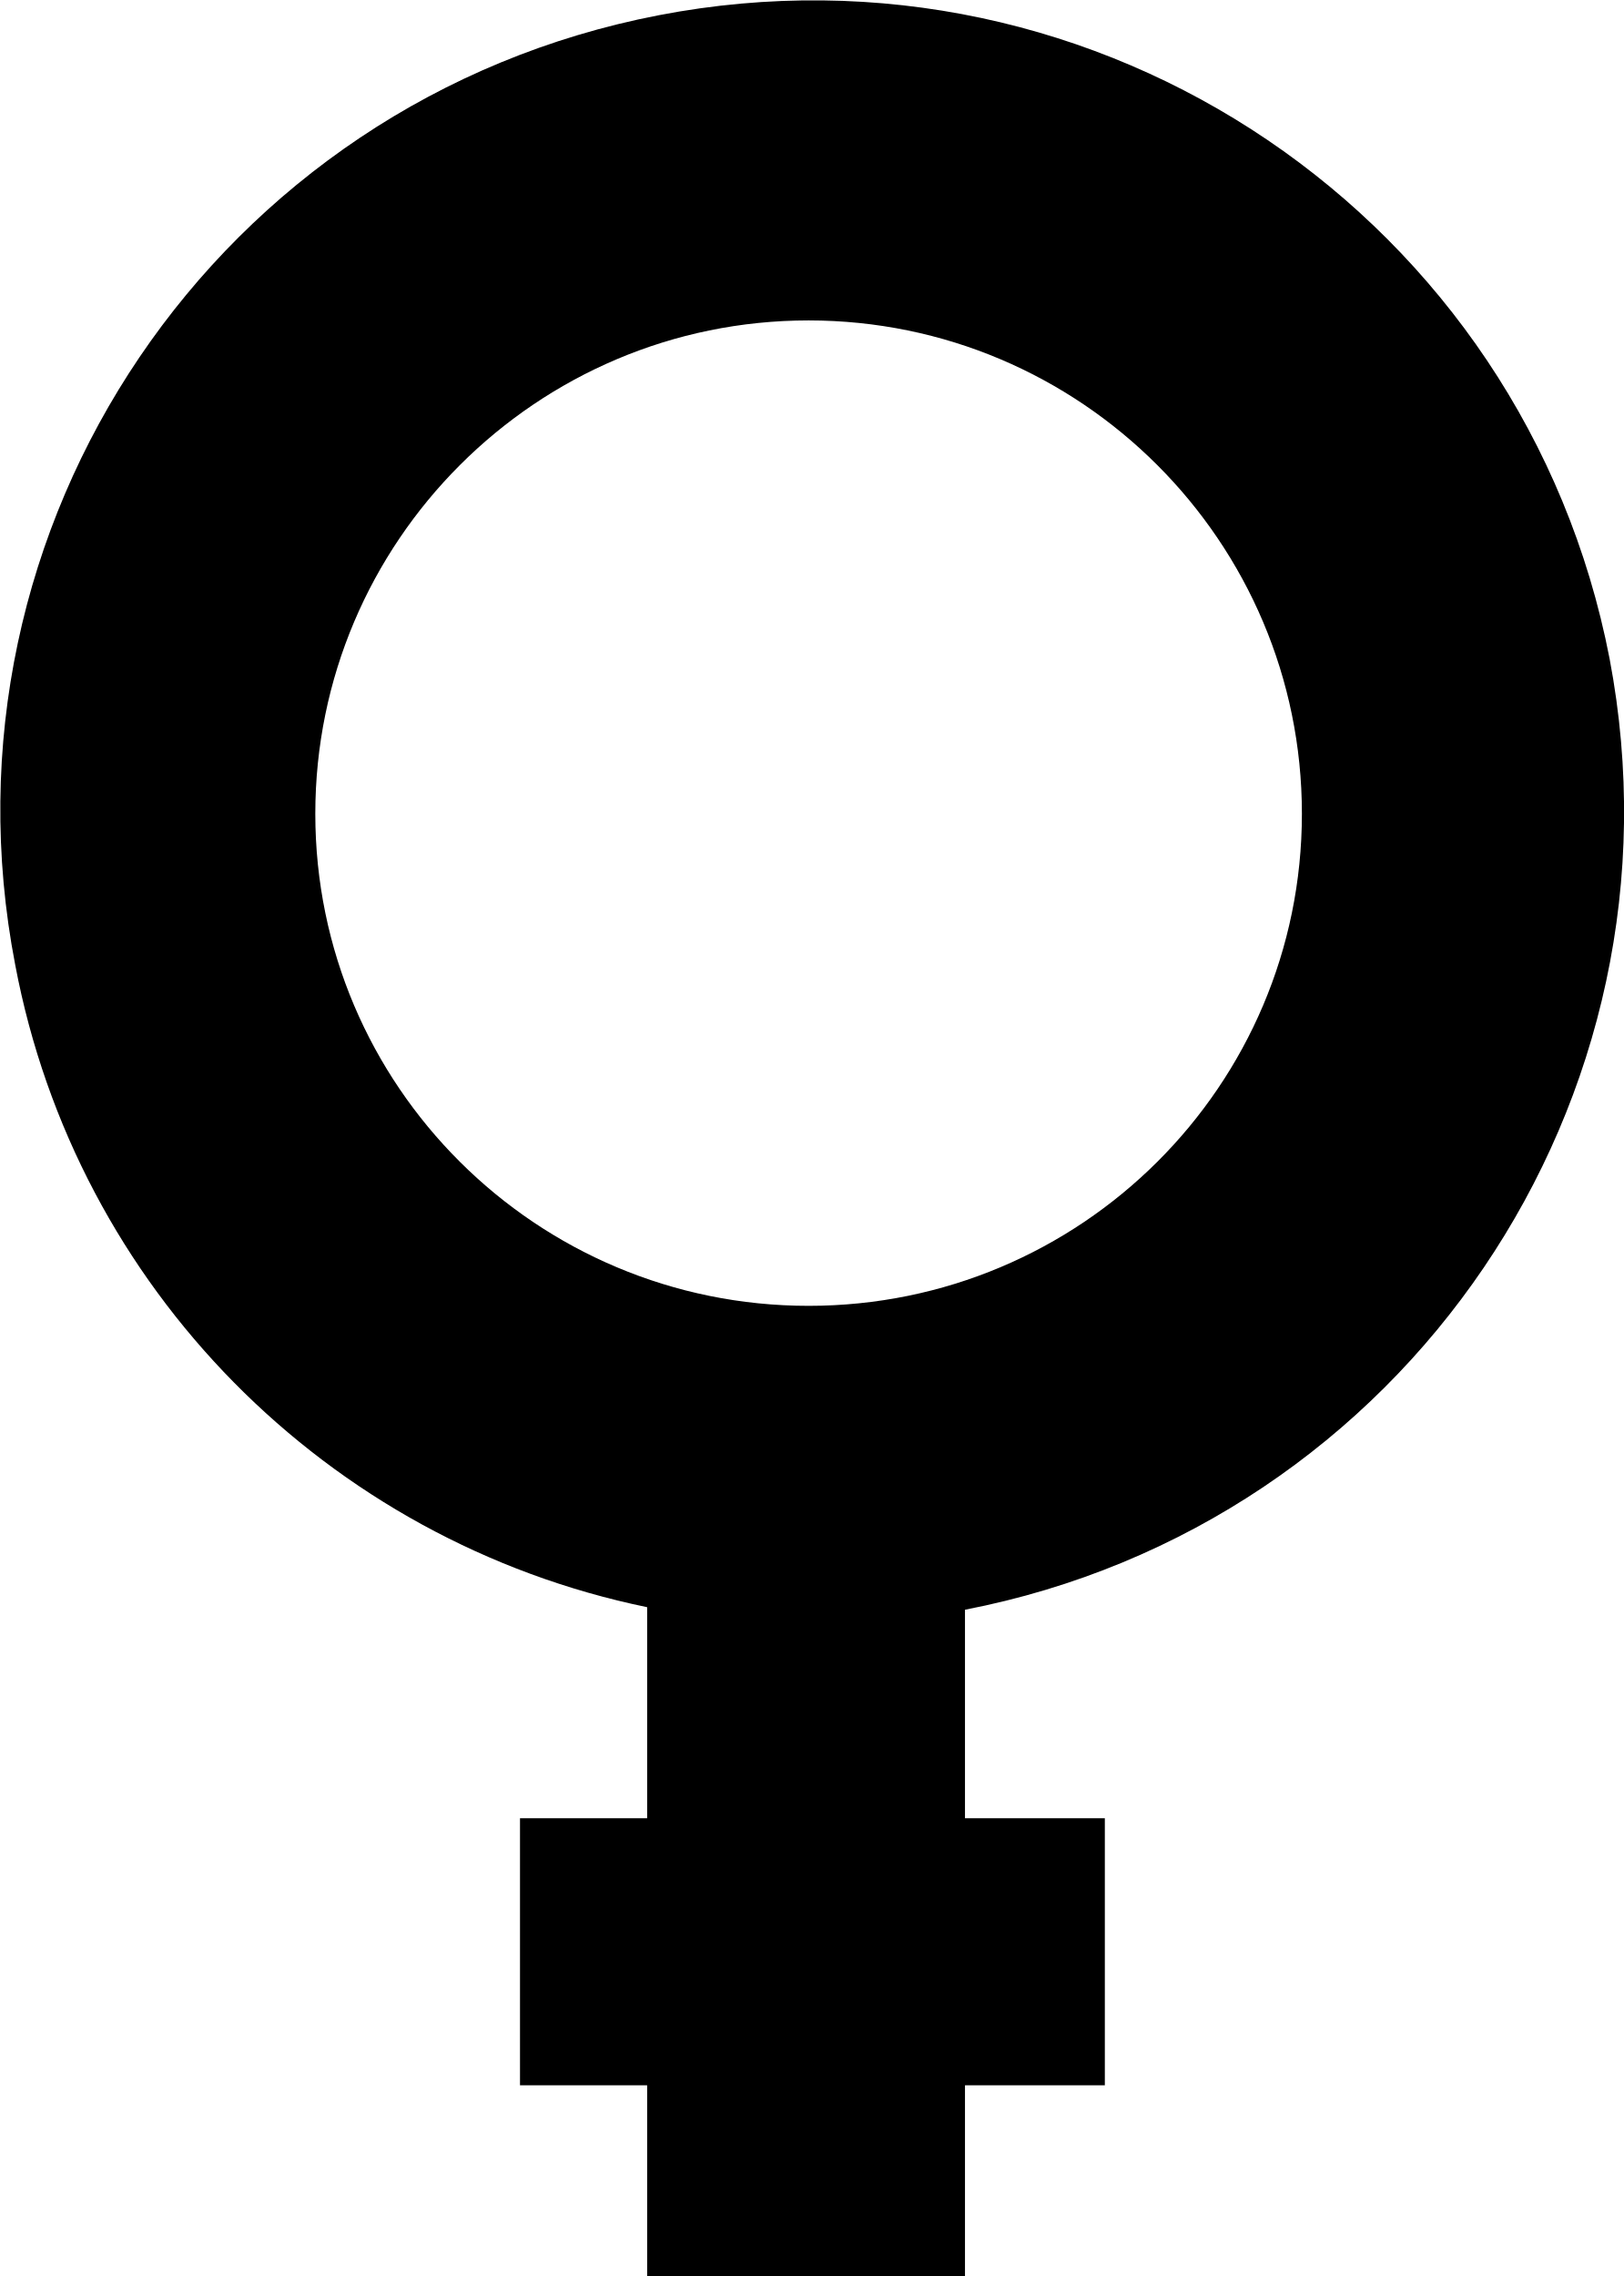
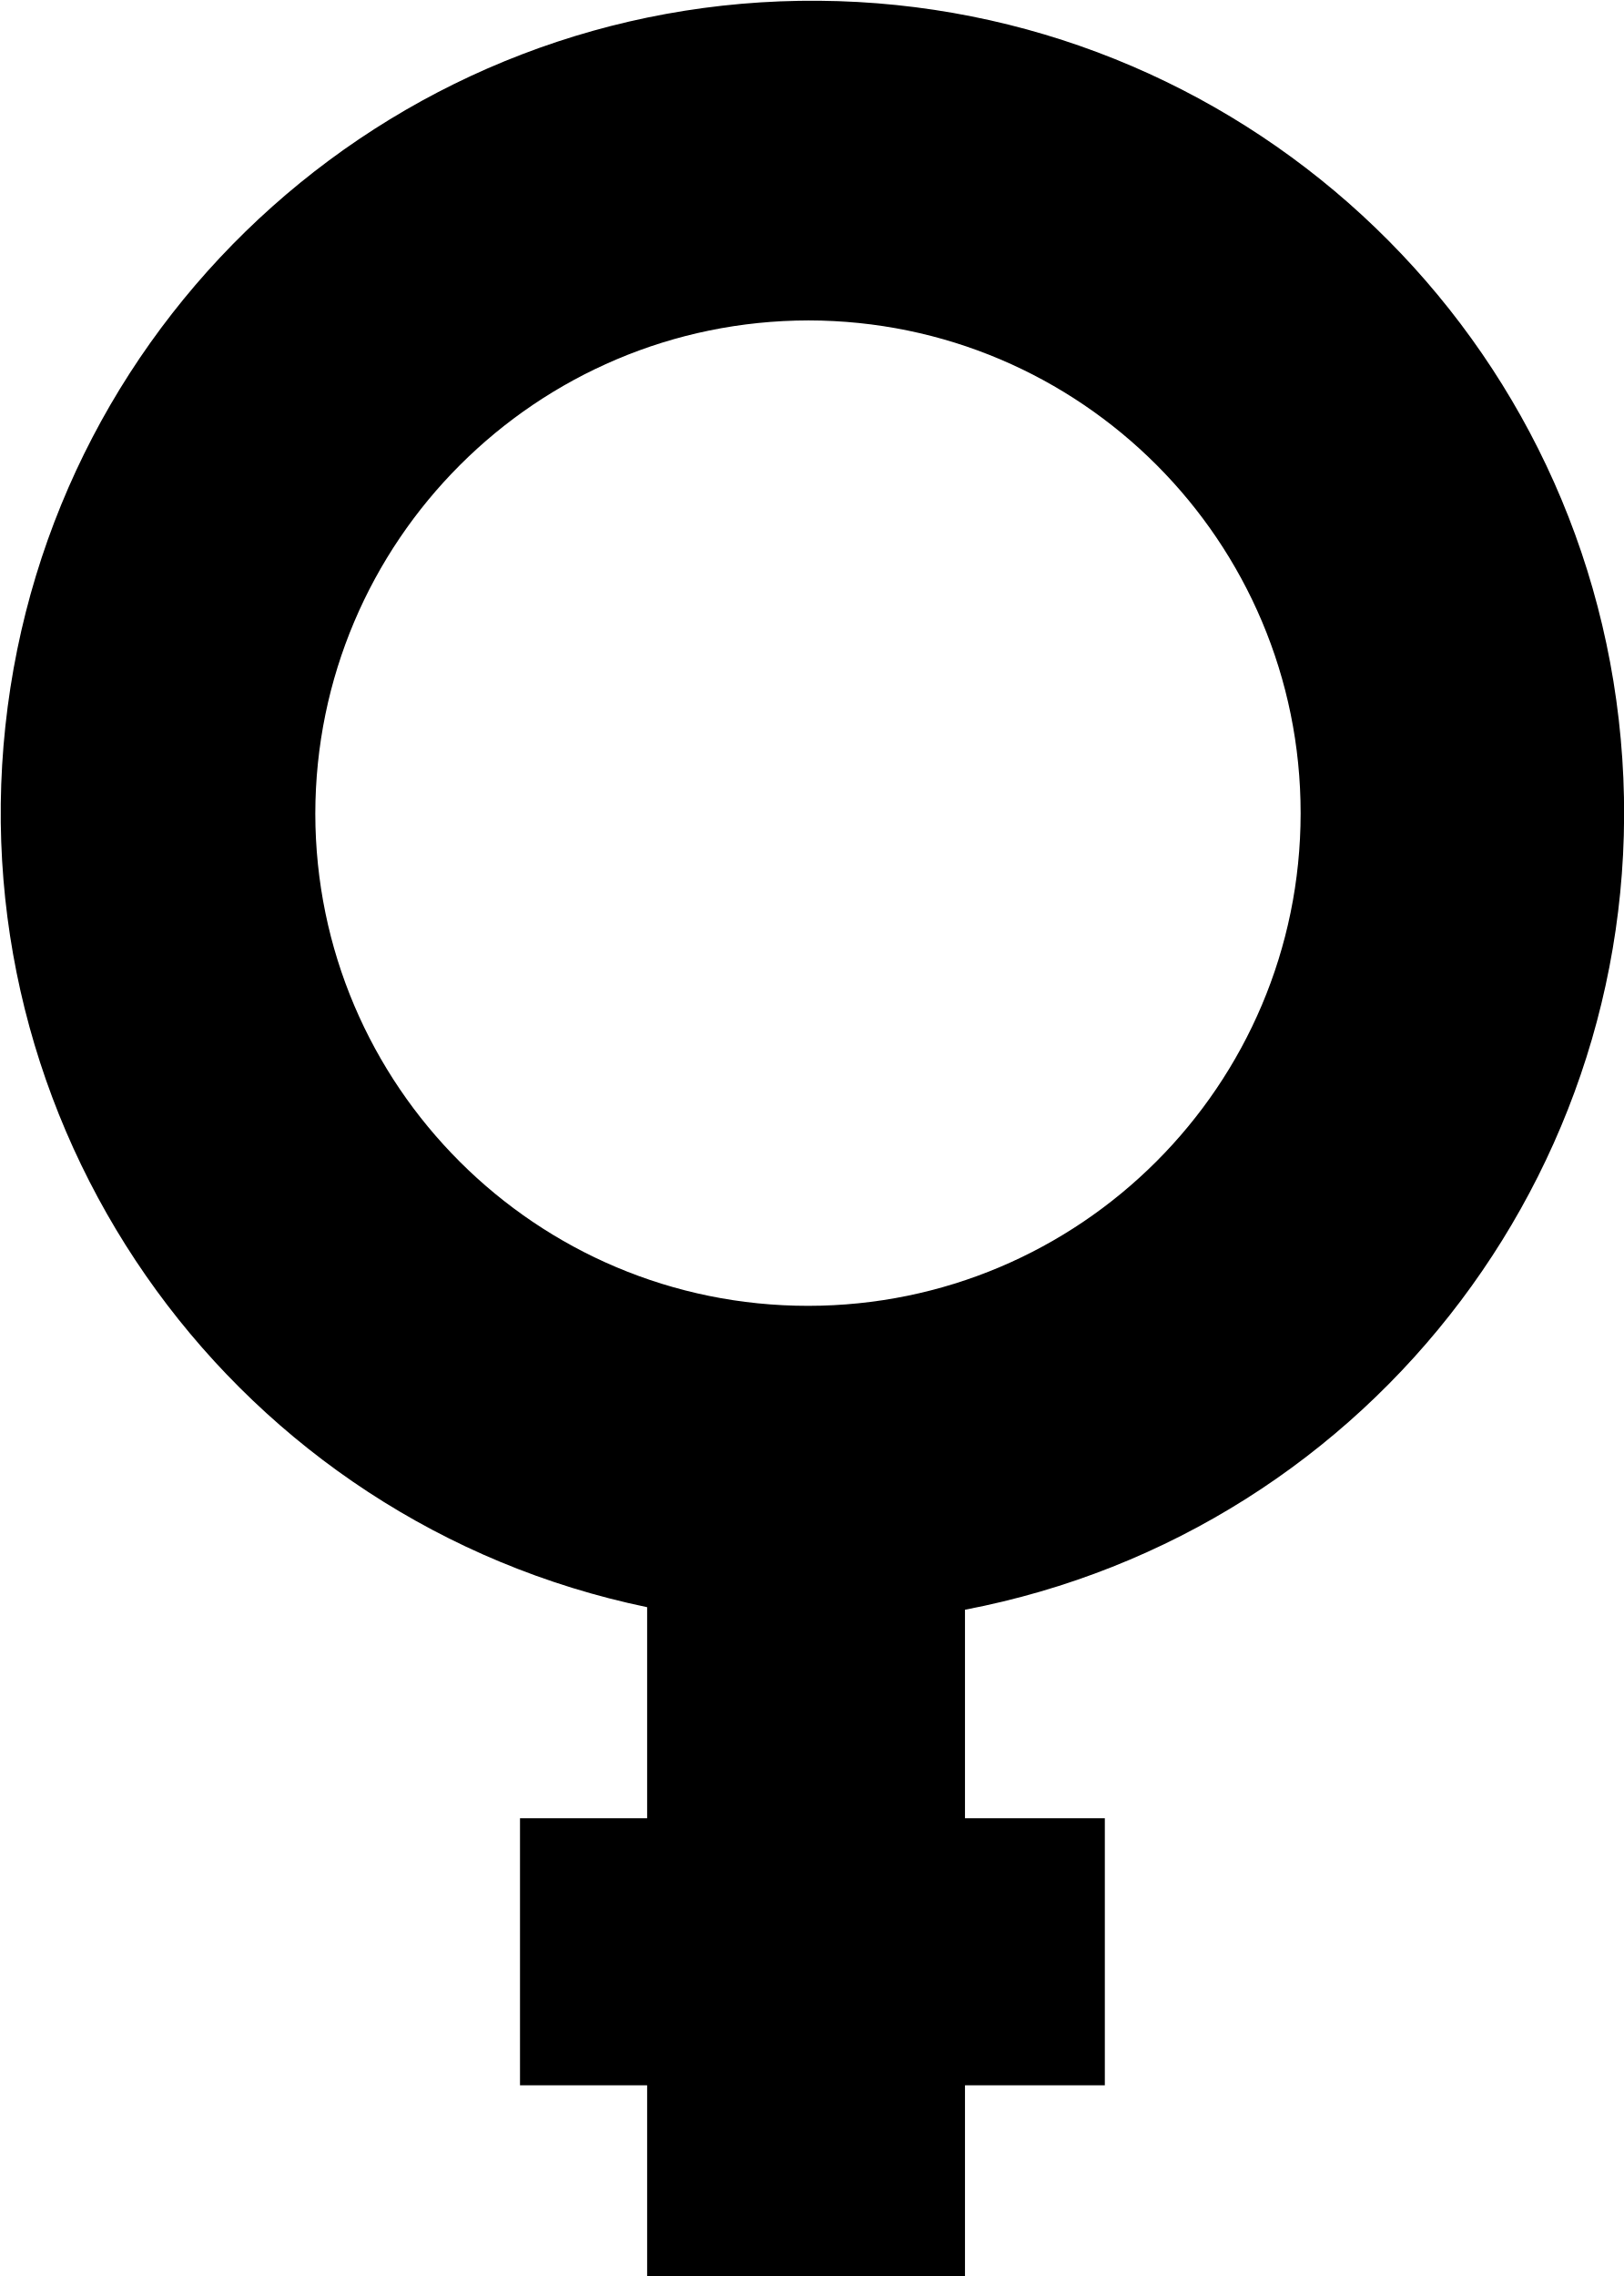
- <svg xmlns="http://www.w3.org/2000/svg" viewBox="0 0 127.7 179">
-   <path d="M50.9 126.4V143h-10v21h10v15h25v-15h11v-21h-11v-16.4c34.6-6.7 57.3-40.1 50.7-74.8-6.7-34.6-40.1-57.3-74.8-50.6S-5.5 41.3 1.2 75.9c4.8 25.4 24.5 45.3 49.7 50.5zM63.6 25.2c21.4 0 38.8 17.4 38.8 38.8S85 102.7 63.6 102.7 24.8 85.4 24.8 64c0-21.4 17.4-38.8 38.8-38.8z" />
+ <svg xmlns="http://www.w3.org/2000/svg" id="bc7f8232-fa25-42a9-b8db-bb44ee4b736a" data-name="Capa 1" viewBox="0 0 127.7 179">
+   <path d="M50.9,126.4V143h-10v21h10v15h25V164h11V143h-11V126.6a63.84,63.84,0,1,0-25-.2ZM63.6,25.2A38.75,38.75,0,1,1,24.8,64,38.84,38.84,0,0,1,63.6,25.2Z" />
</svg>
